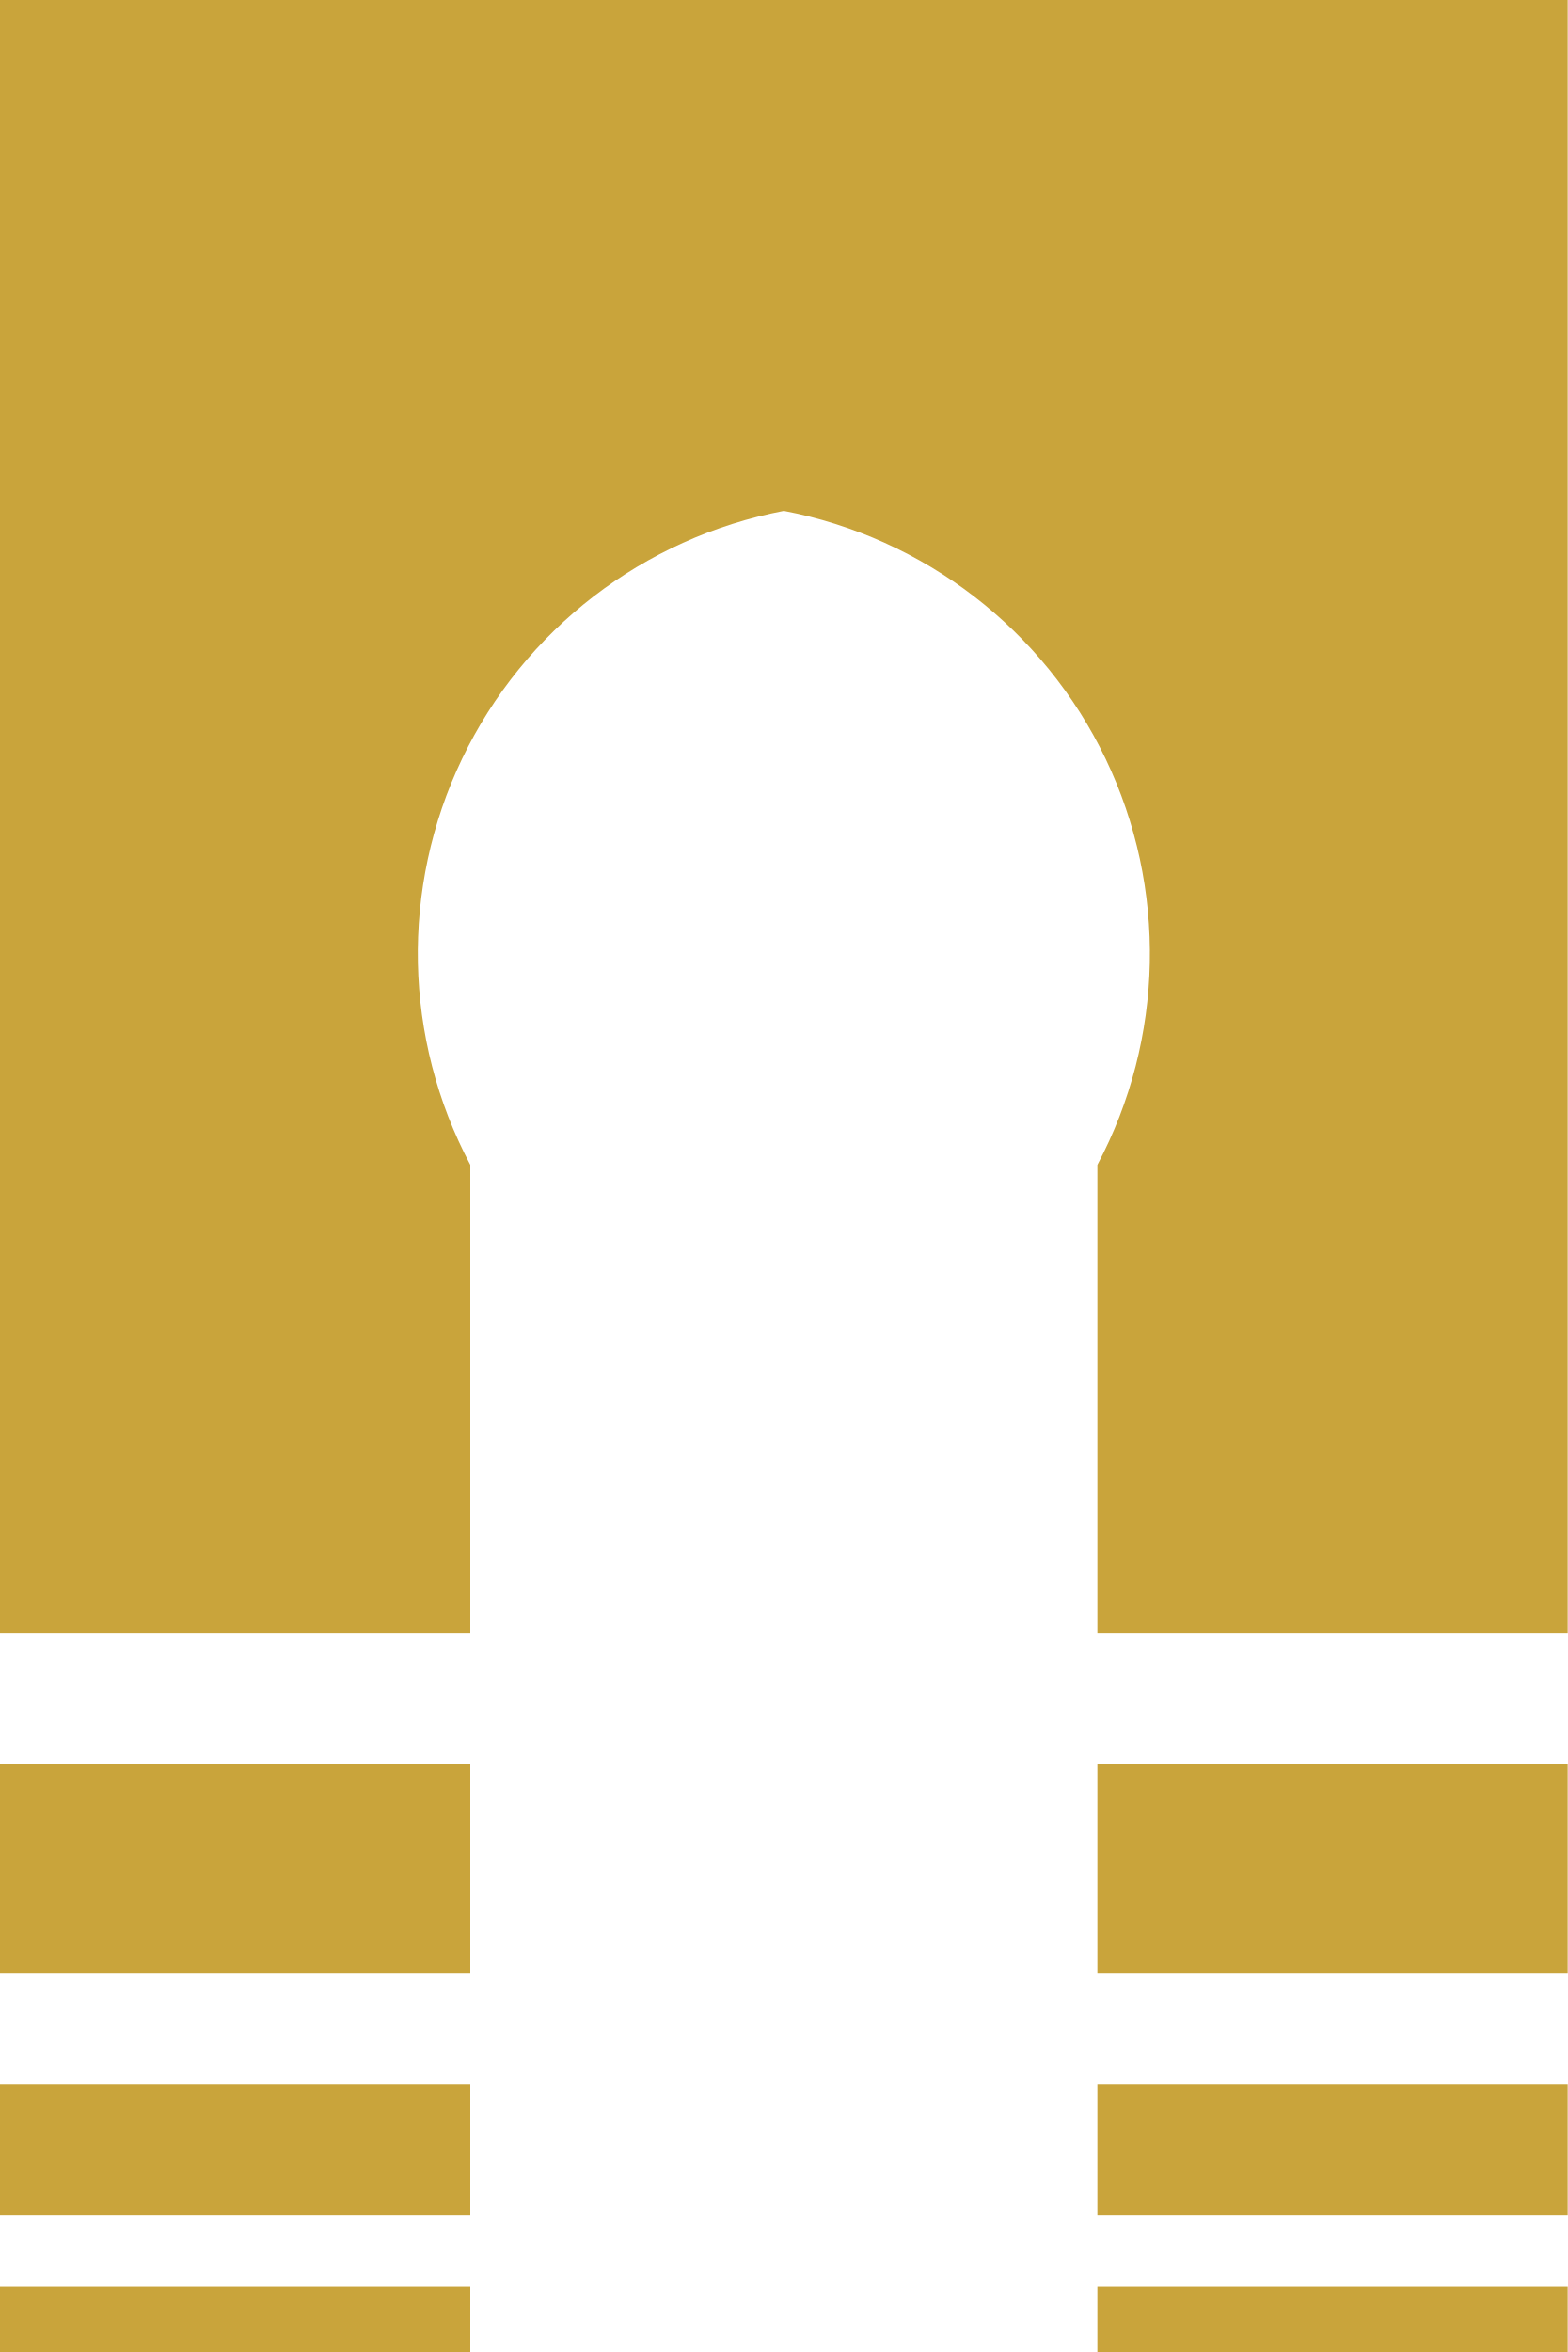
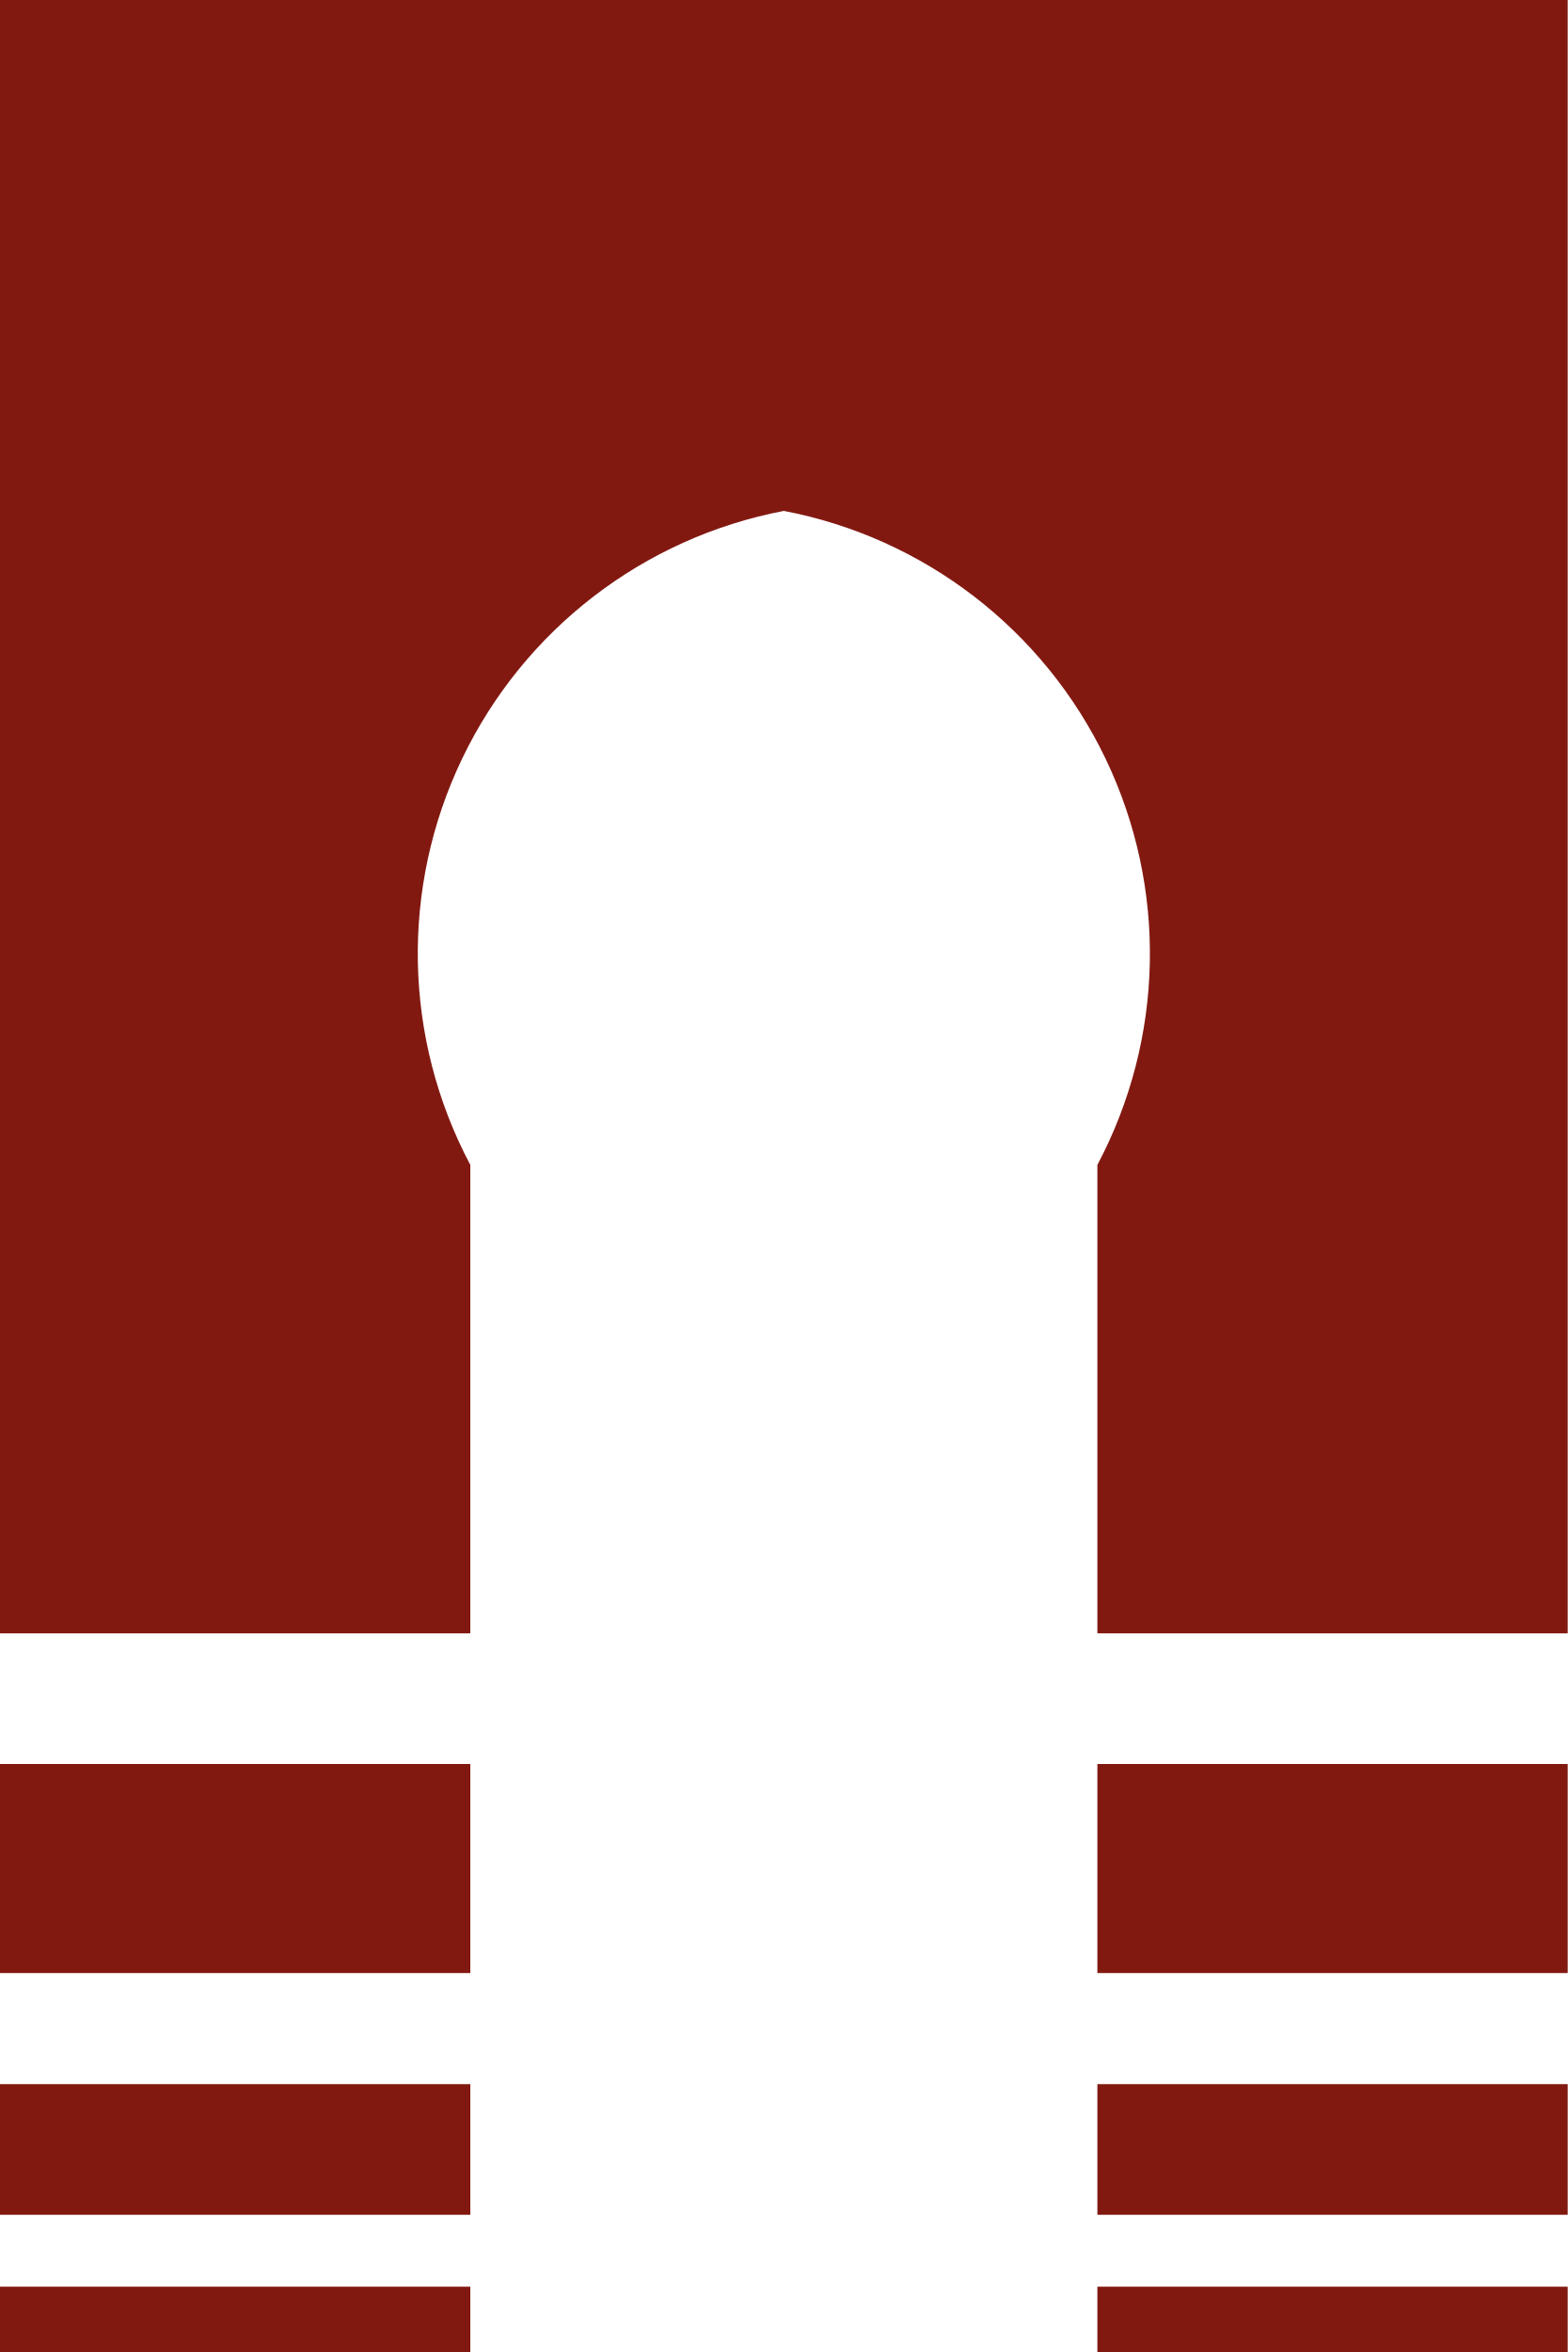
<svg xmlns="http://www.w3.org/2000/svg" viewBox="0 0 24 36" role="img" aria-label="Spa Maroc Signature">
-   <g fill="#C9A43B">
+   <g fill="#821911">
    <path fill-rule="evenodd" d="M0 0H24V25H0ZM7.2 25V17.83A6.9 6.9 0 0 1 12 7.82A6.9 6.9 0 0 1 16.8 17.83V25Z" />
    <path d="M0 27h7.2v3.2H0ZM16.8 27H24v3.2h-7.2Z" />
    <path d="M0 31.9h7.2v2H0ZM16.8 31.9H24v2h-7.2Z" />
    <path d="M0 35h7.2v1H0ZM16.8 35H24v1h-7.2Z" />
  </g>
</svg>
